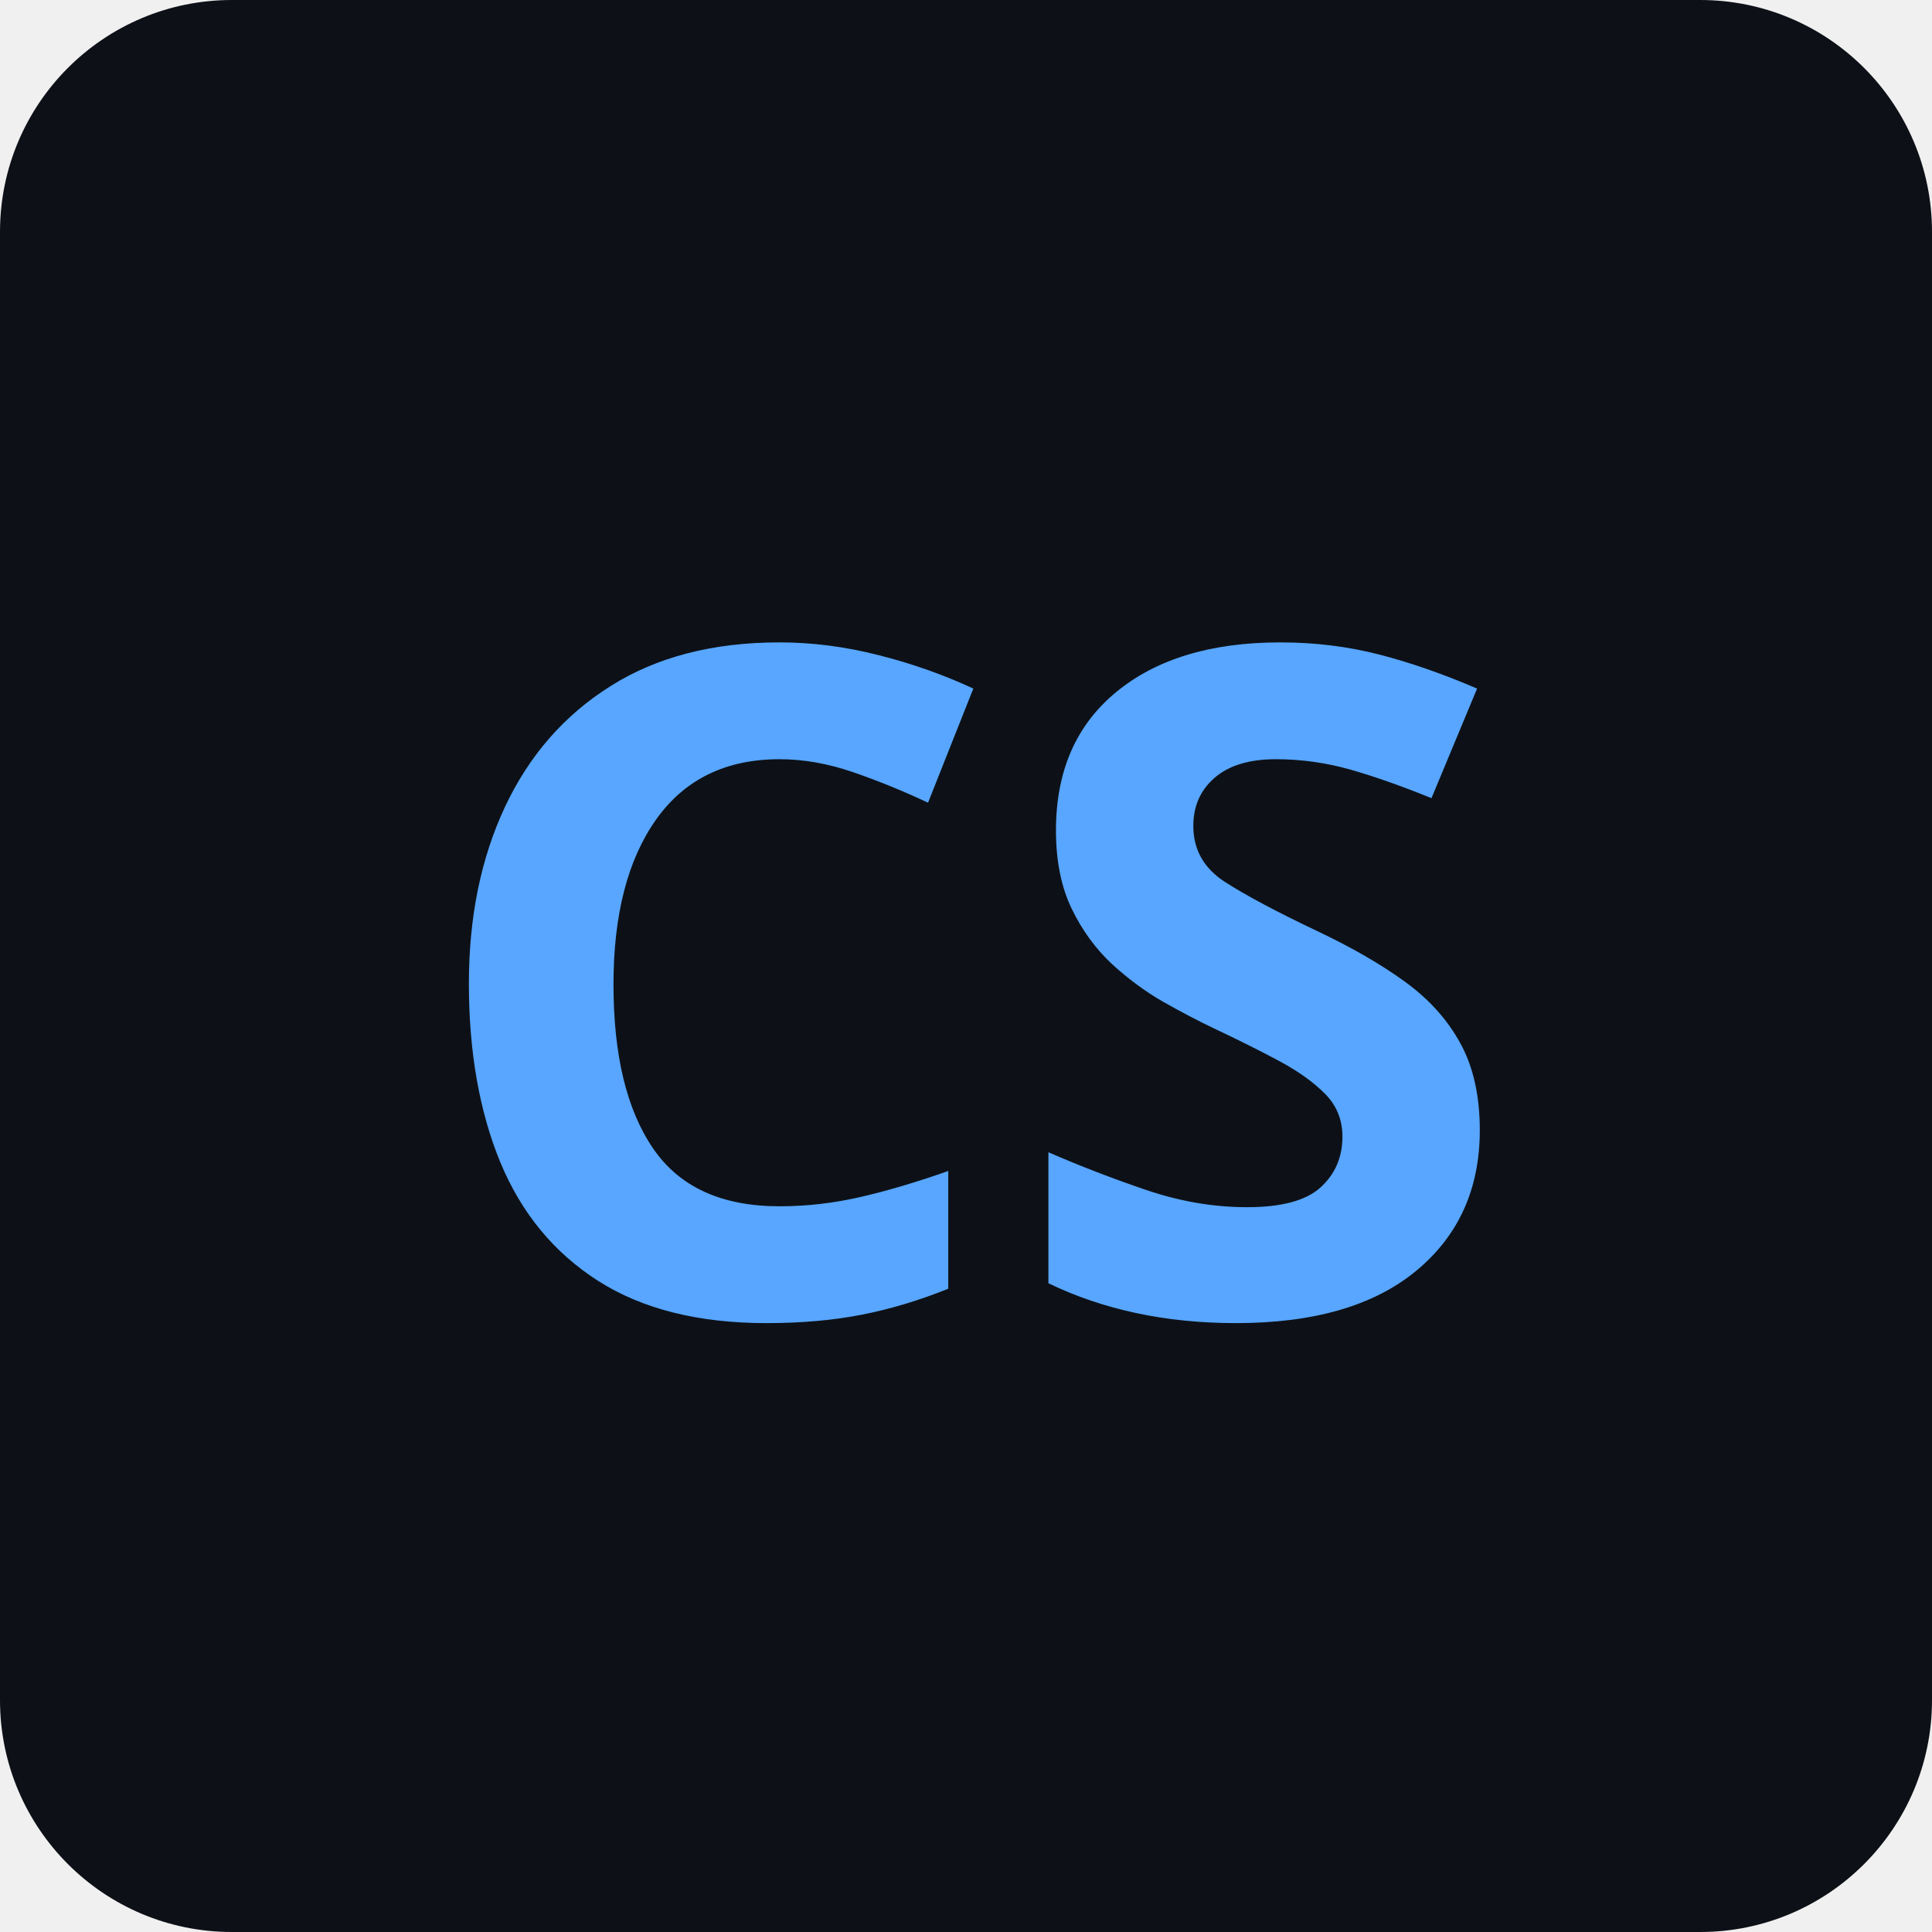
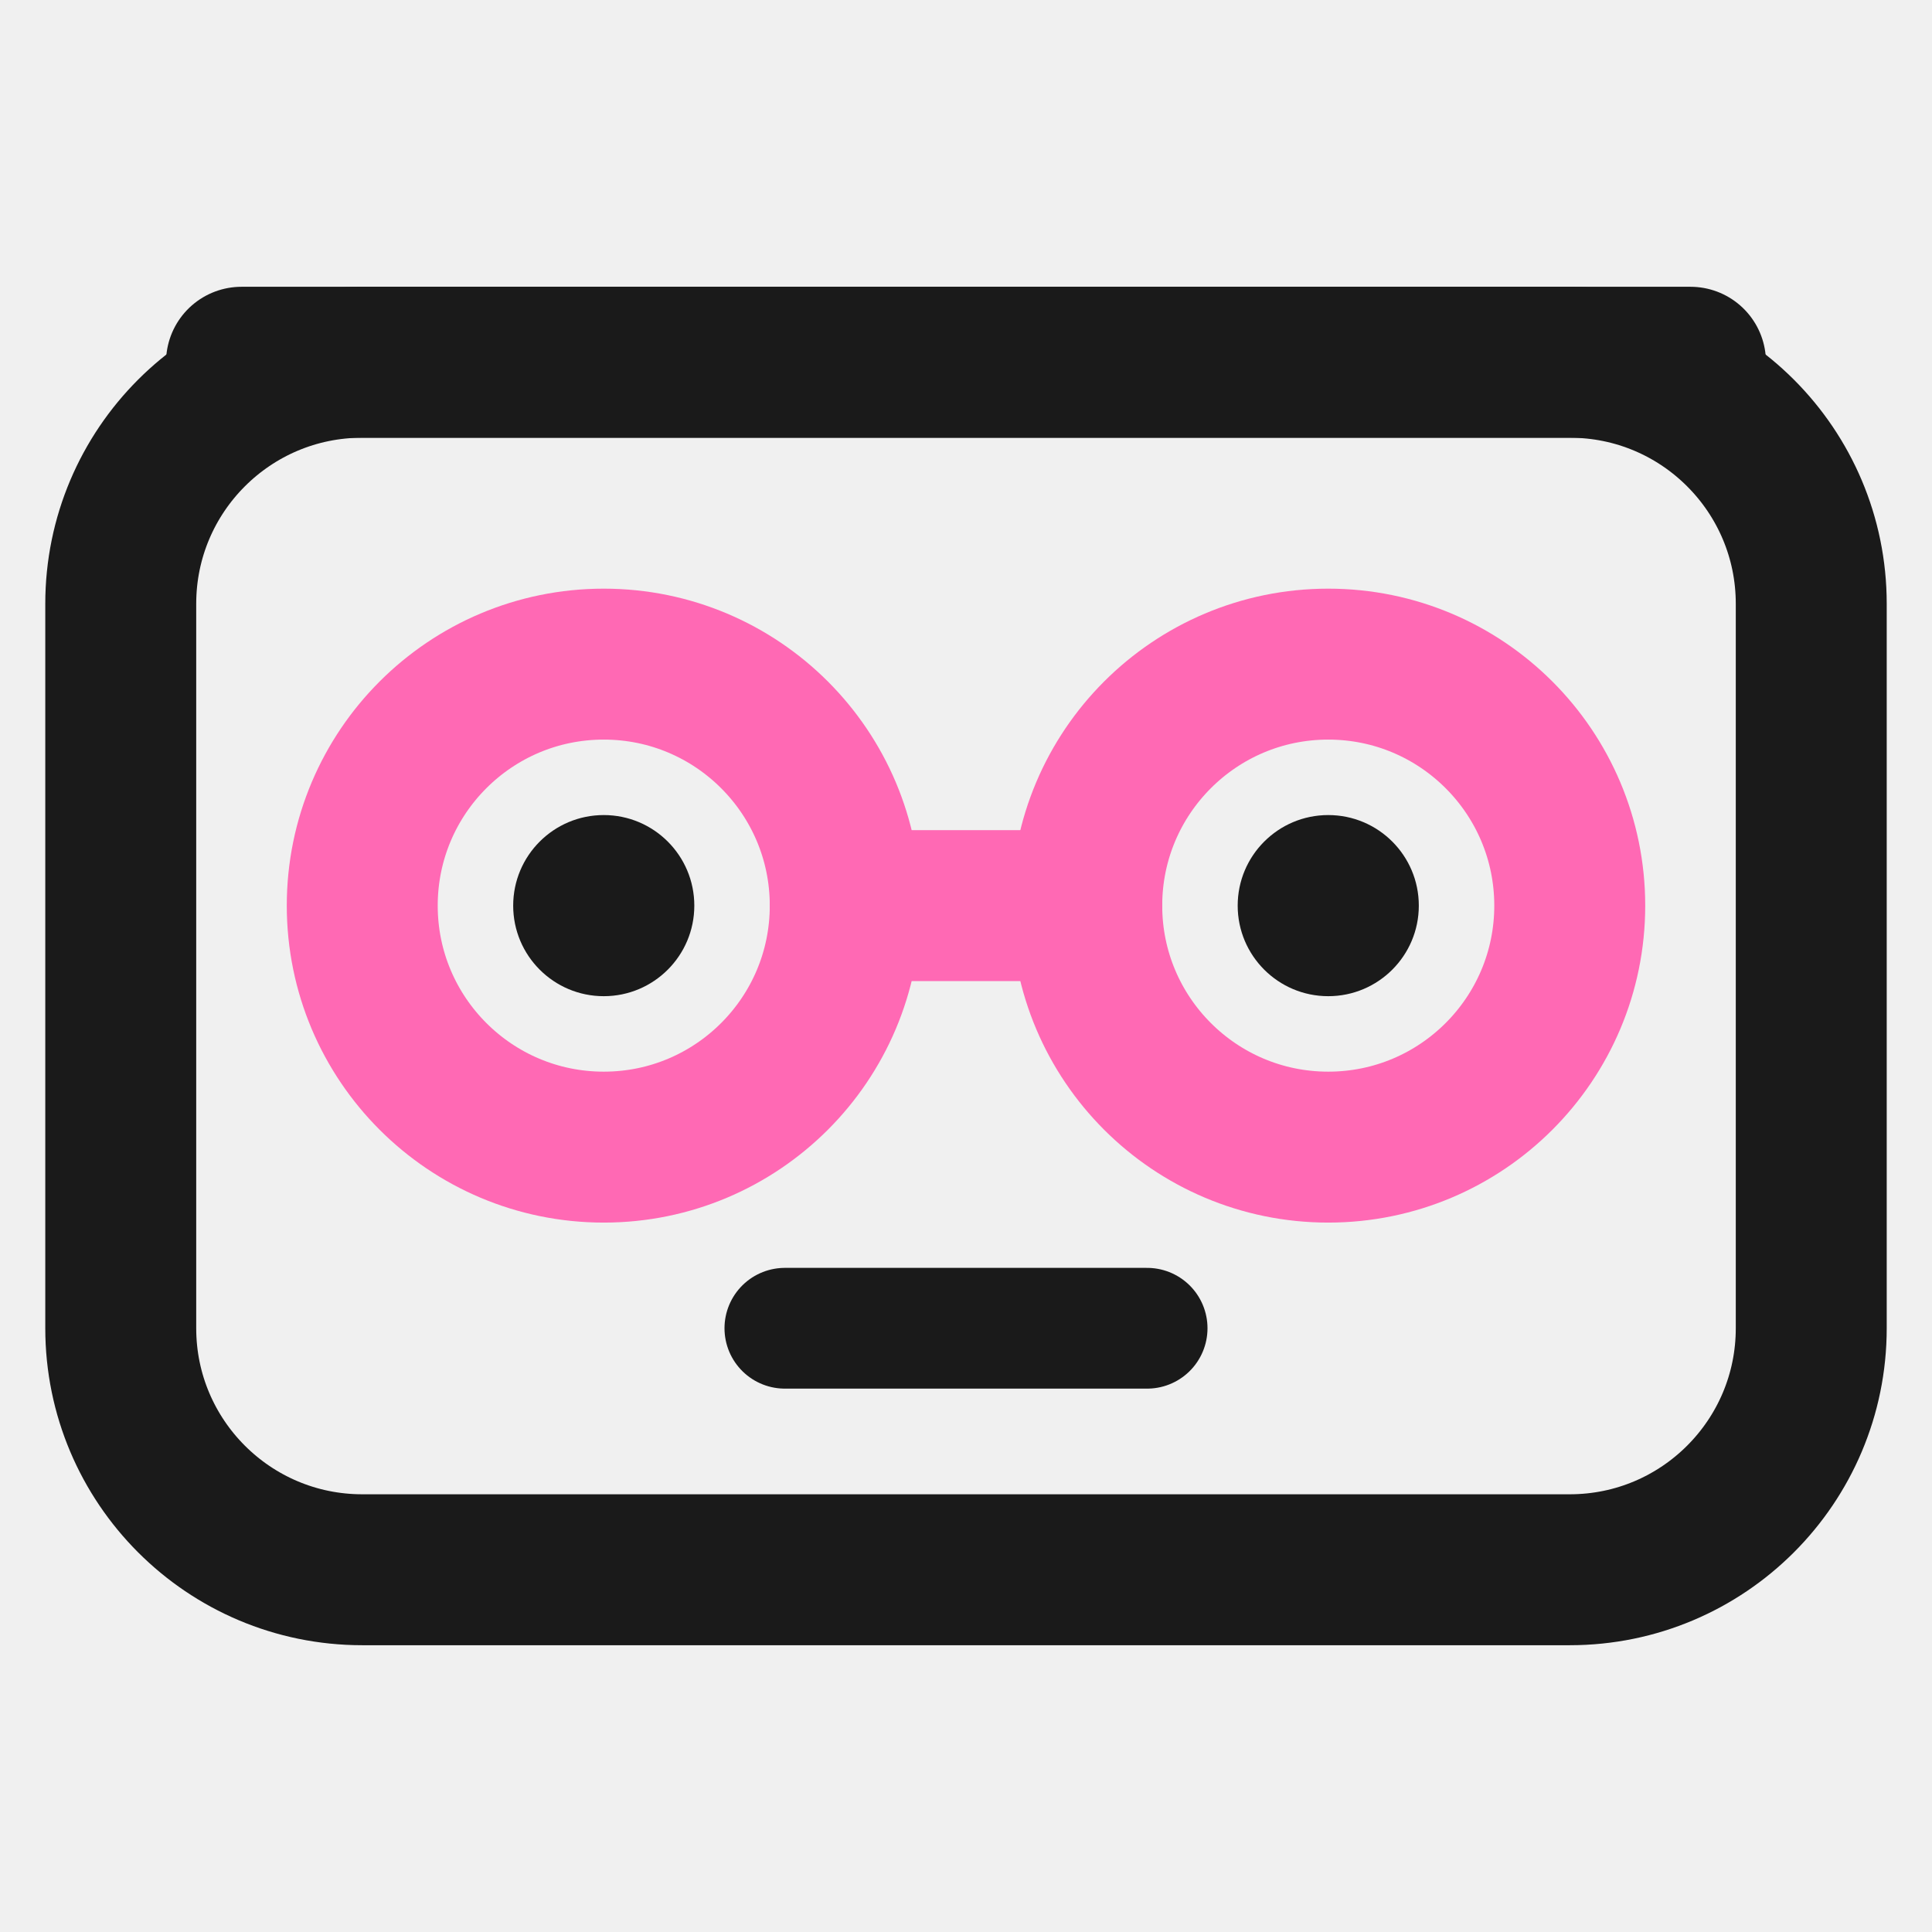
- <svg xmlns="http://www.w3.org/2000/svg" viewBox="0 0 100 100">
-   <rect width="100" height="100" rx="12" fill="#0d1117" />
-   <text x="50" y="68" font-family="system-ui" font-size="48" font-weight="bold" fill="#58a6ff" text-anchor="middle">CS</text>
+ <svg xmlns="http://www.w3.org/2000/svg" width="64" height="64" viewBox="16 26 32 24" fill="none" stroke-linecap="round" stroke-linejoin="round">
+   <style>
+     .brick-path { stroke: #1a1a1a; }
+     .brick-eyes { fill: #1a1a1a; }
+     .brick-glasses { stroke: #ff69b4; }
+     @media (prefers-color-scheme: dark) {
+       .brick-path { stroke: #ffffff; }
+       .brick-eyes { fill: #ffffff; }
+       .brick-glasses { stroke: #ff69b4; }
+     }
+   </style>
+   <g>
+     <rect x="18" y="28" width="28" height="20" rx="4" class="brick-path" stroke-width="2.5" />
+     <line x1="20" y1="28" x2="44" y2="28" class="brick-path" stroke-width="2.5" />
+     <g class="brick-glasses" stroke-width="2.5">
+       <circle cx="26" cy="37" r="4" />
+       <circle cx="38" cy="37" r="4" />
+       <path d="M30 37h4" />
+     </g>
+     <g class="brick-eyes">
+       <circle cx="26" cy="37" r="1.5" />
+       <circle cx="38" cy="37" r="1.5" />
+     </g>
+     <path d="M29 44h6" class="brick-path" stroke-width="2" />
+   </g>
</svg>
